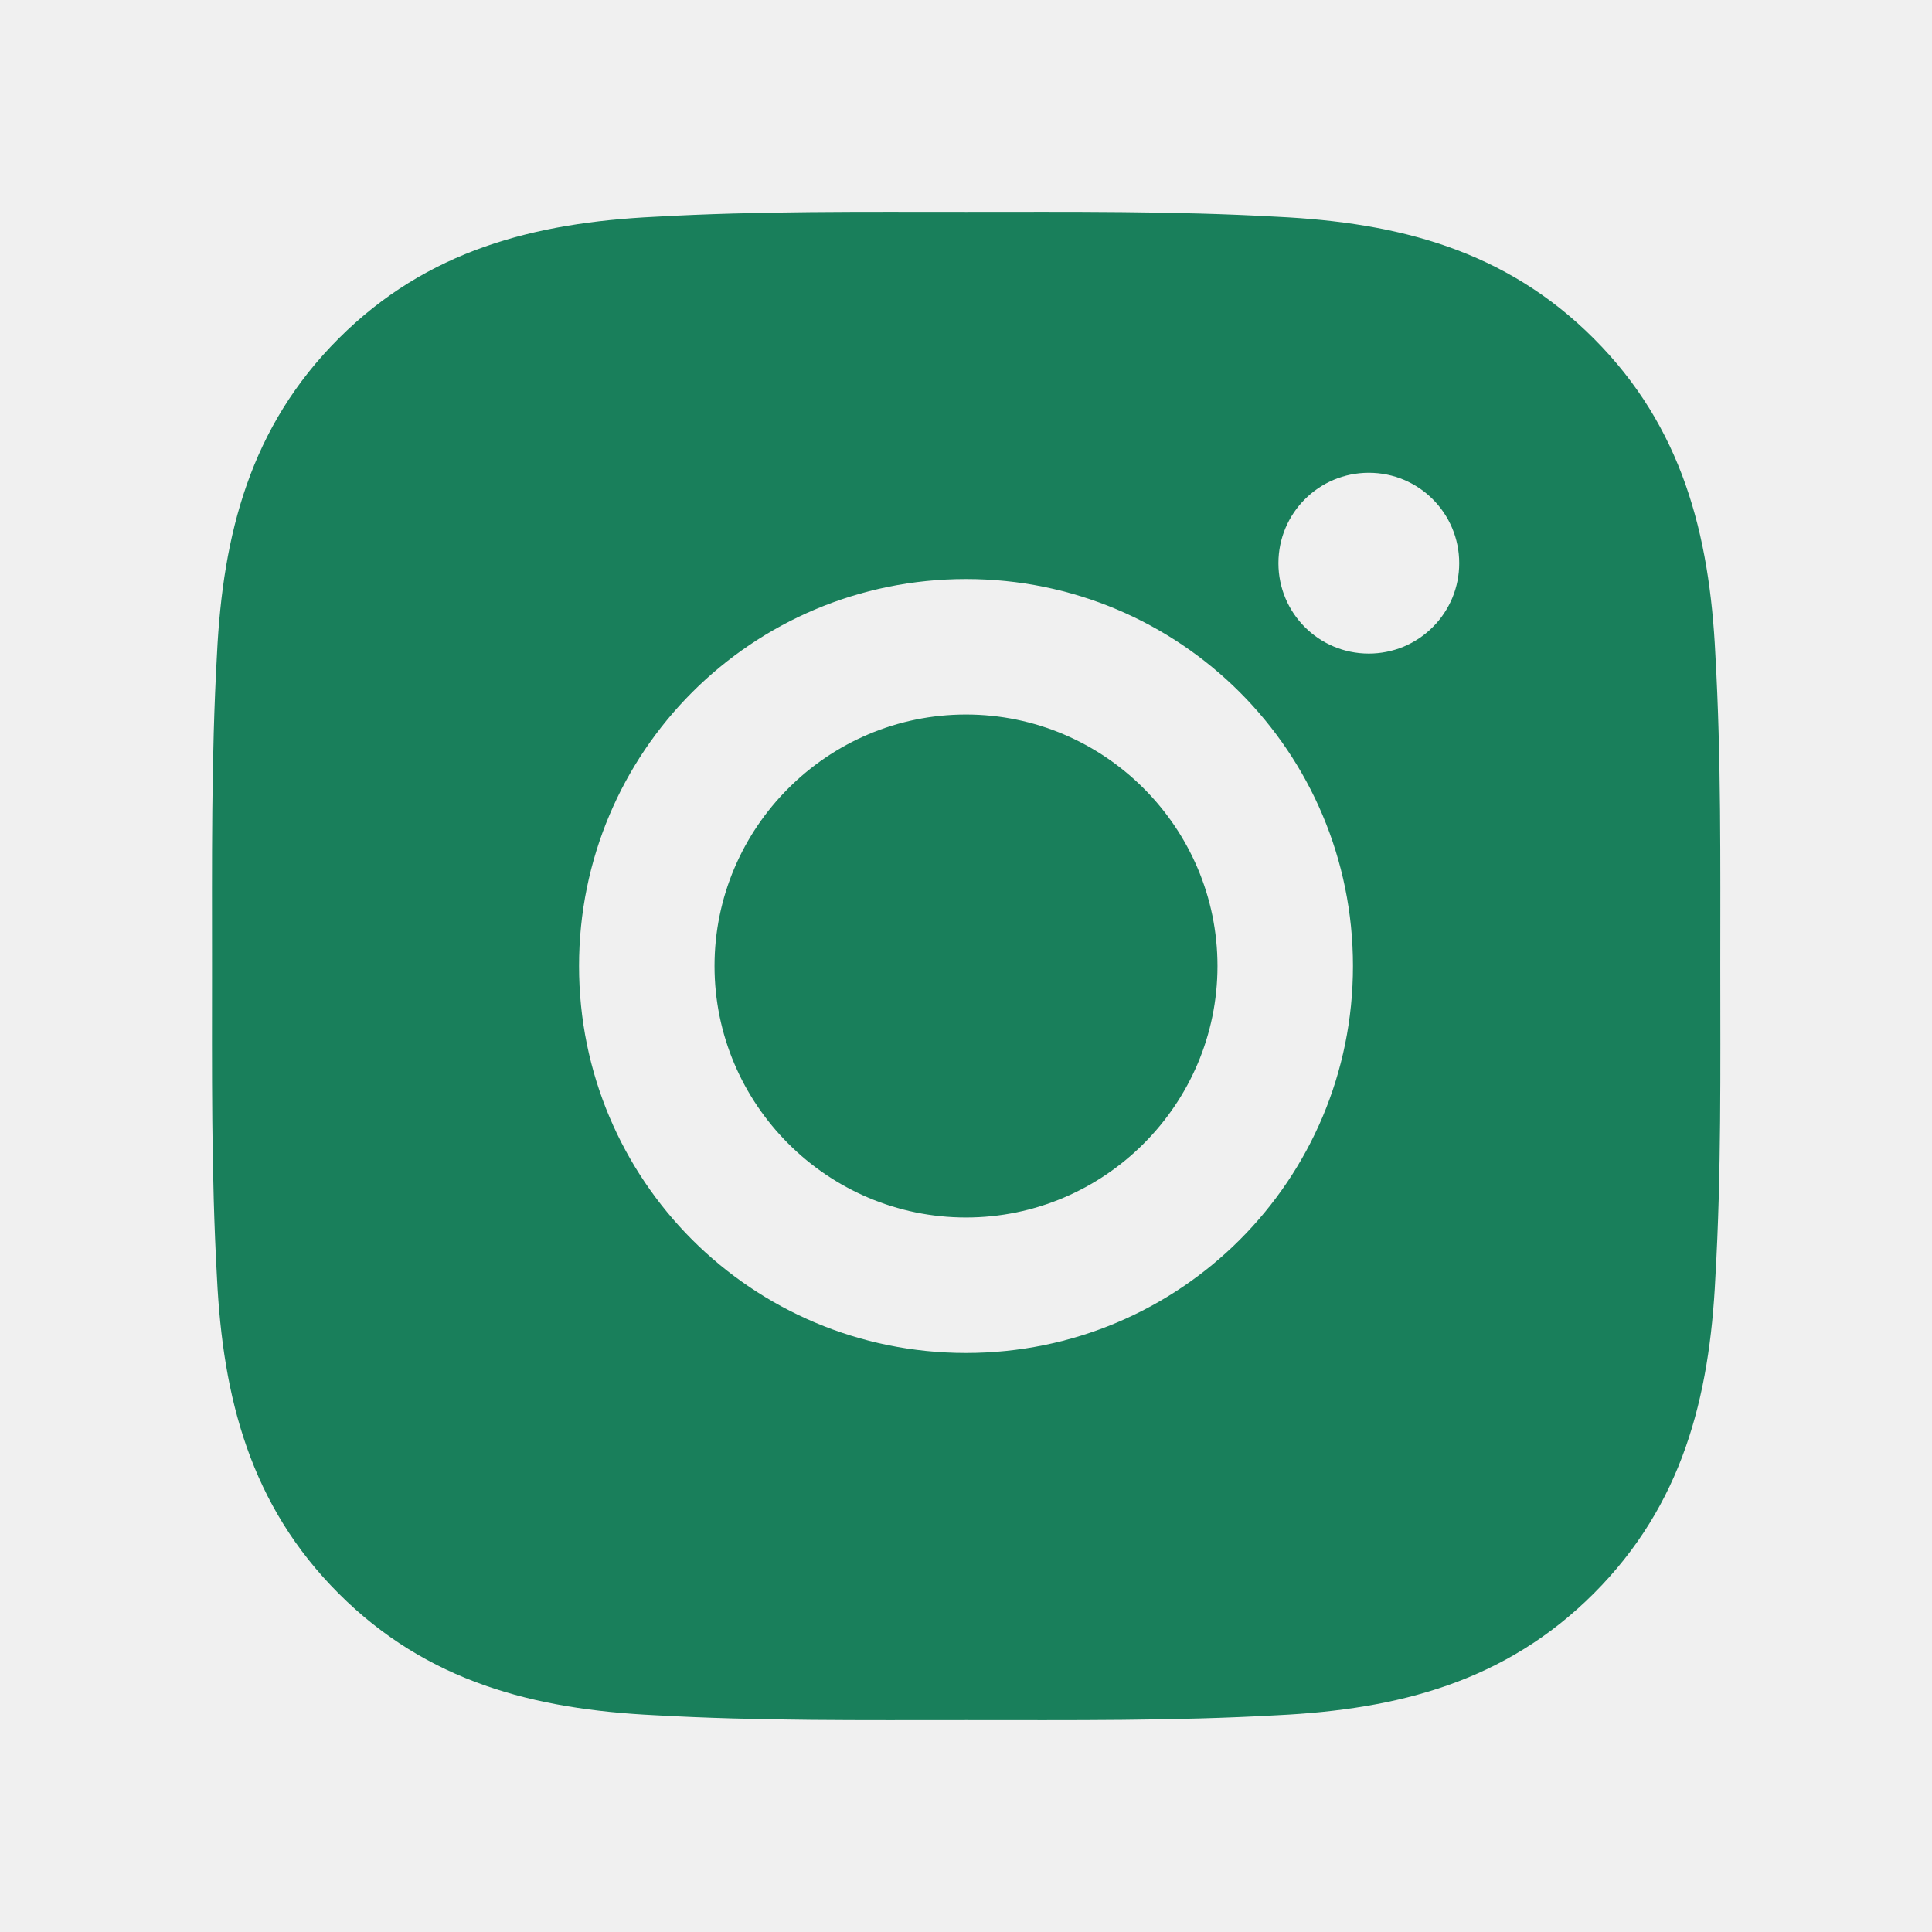
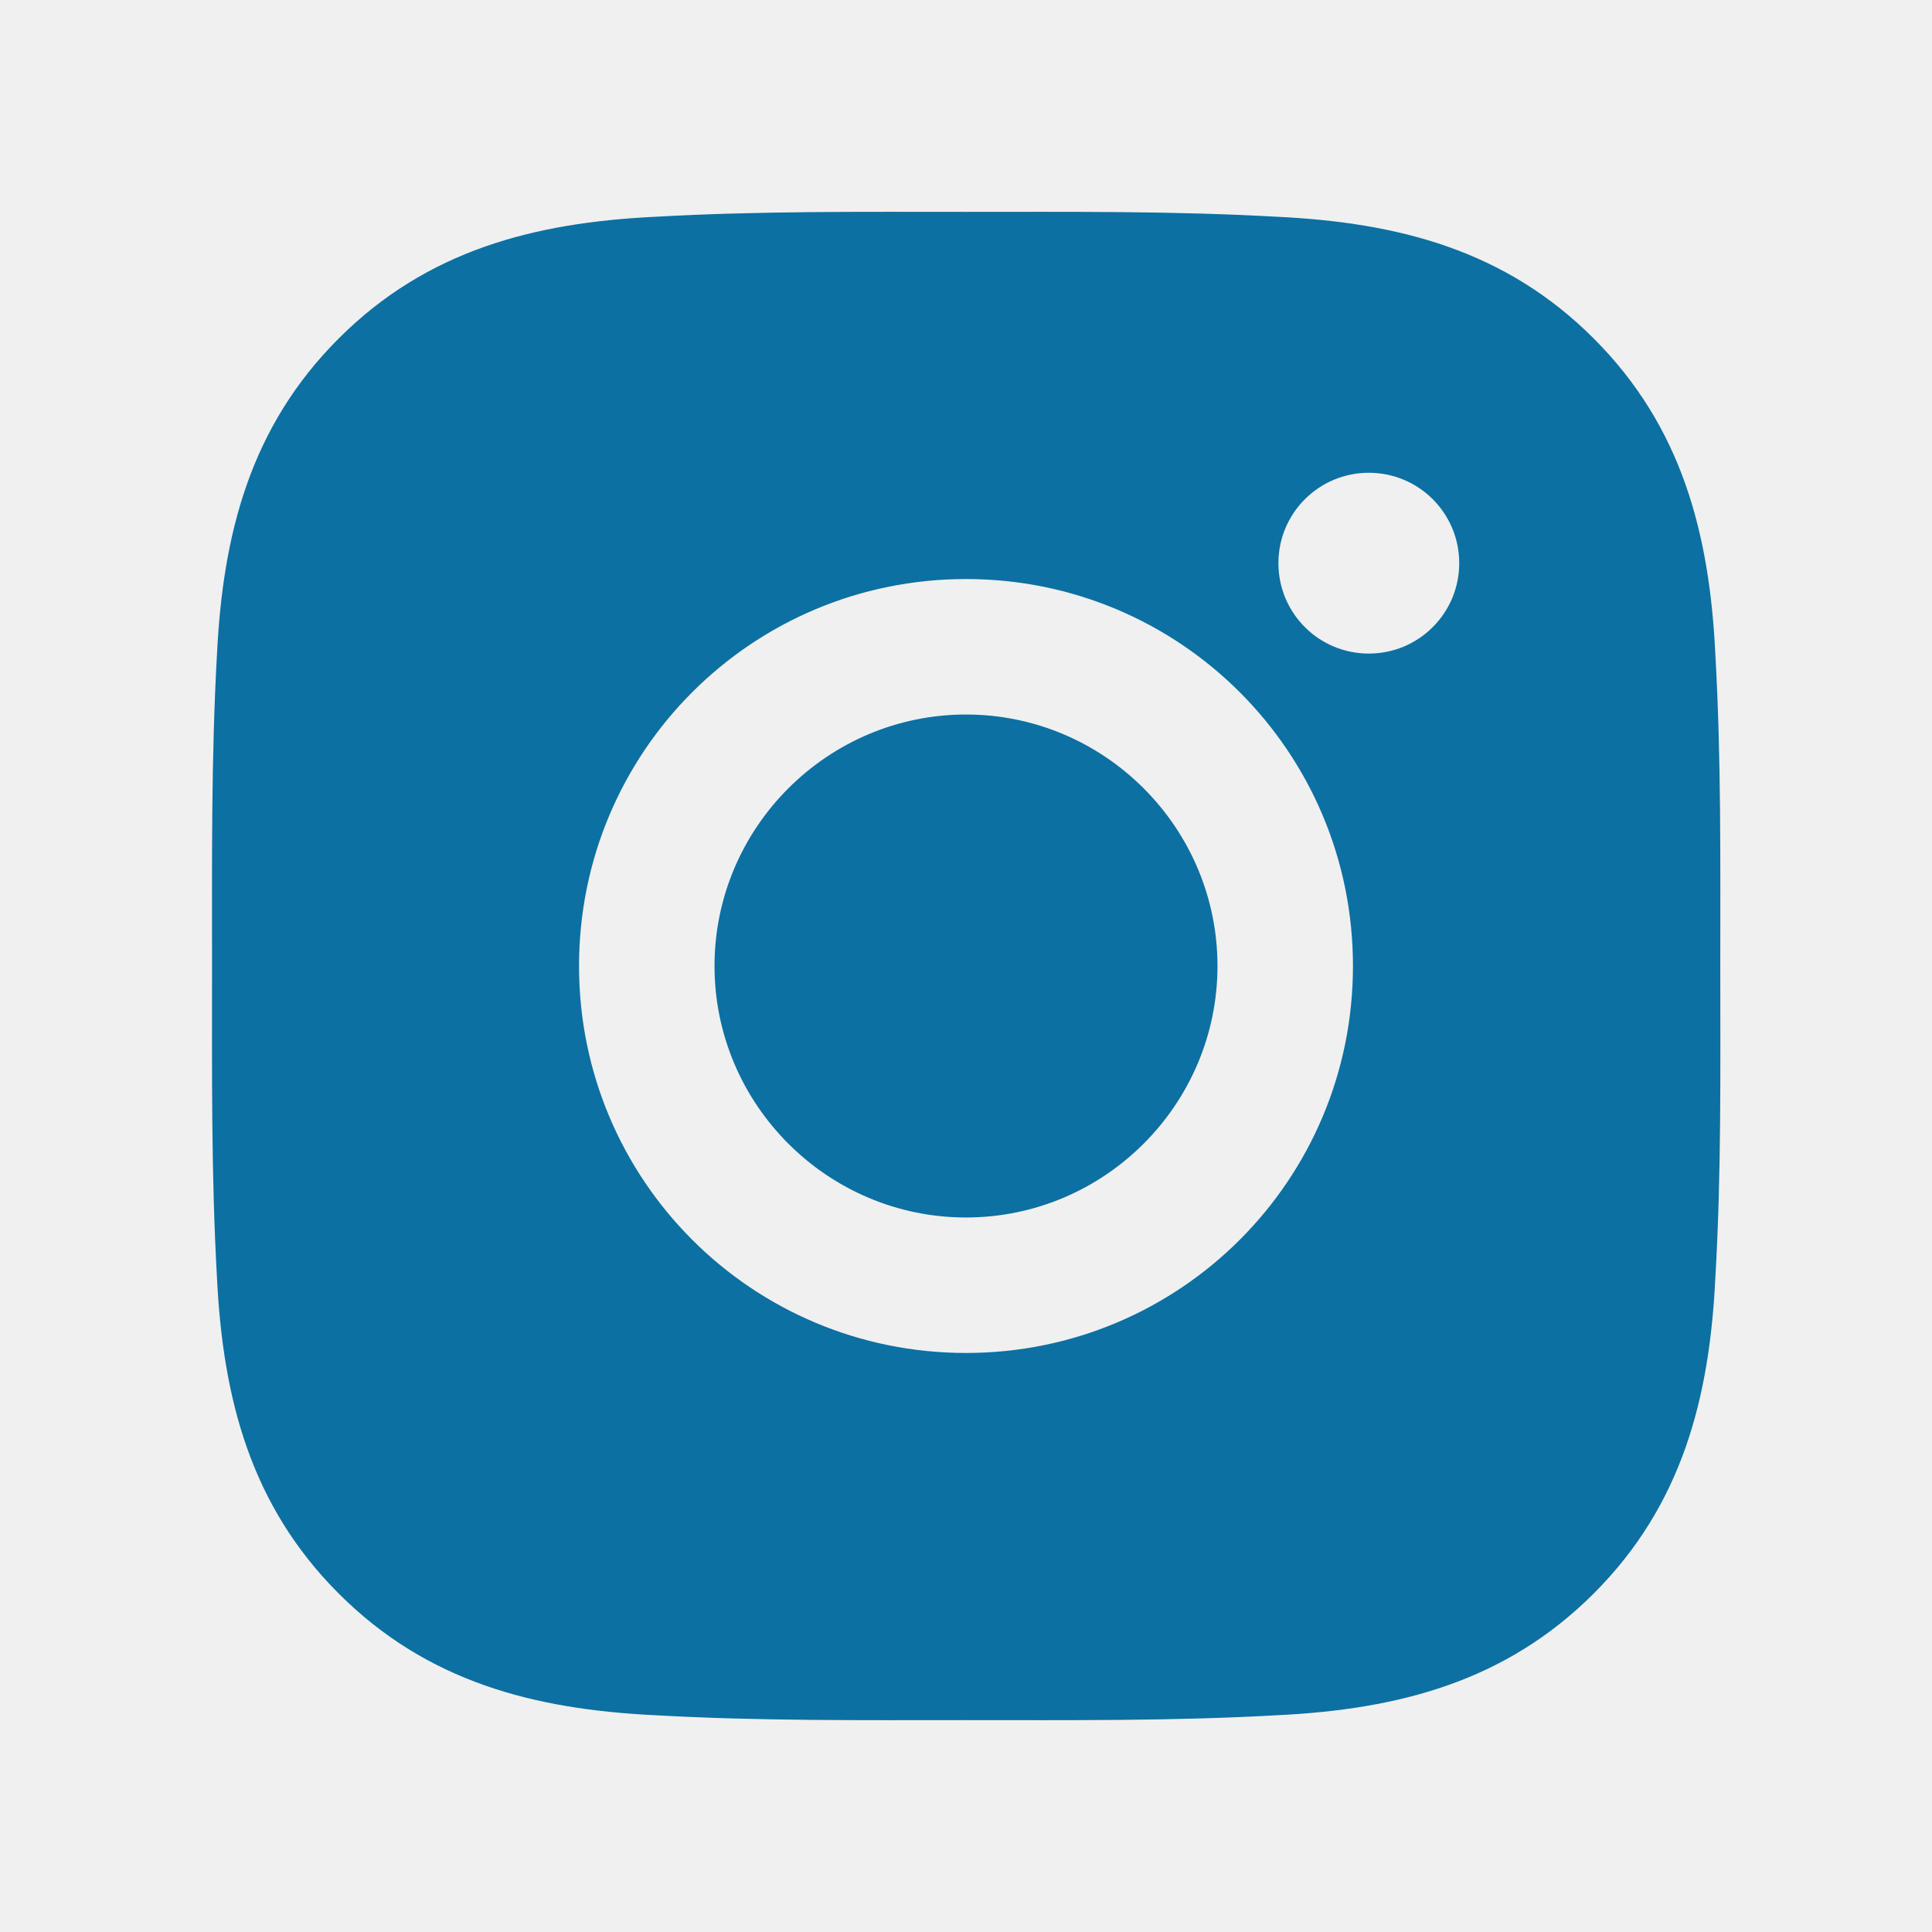
- <svg xmlns="http://www.w3.org/2000/svg" width="24" height="24" viewBox="0 0 24 24" fill="white">
-   <path d="M12 8.876C10.28 8.876 8.876 10.28 8.876 12C8.876 13.72 10.28 15.124 12 15.124C13.72 15.124 15.124 13.72 15.124 12C15.124 10.28 13.72 8.876 12 8.876ZM21.37 12C21.37 10.706 21.382 9.424 21.309 8.133C21.237 6.633 20.895 5.302 19.798 4.205C18.699 3.105 17.37 2.766 15.87 2.693C14.576 2.62 13.294 2.632 12.002 2.632C10.709 2.632 9.427 2.62 8.135 2.693C6.635 2.766 5.304 3.108 4.207 4.205C3.108 5.304 2.768 6.633 2.695 8.133C2.623 9.427 2.634 10.709 2.634 12C2.634 13.291 2.623 14.576 2.695 15.867C2.768 17.367 3.11 18.698 4.207 19.795C5.306 20.895 6.635 21.234 8.135 21.307C9.429 21.38 10.711 21.368 12.002 21.368C13.296 21.368 14.578 21.38 15.87 21.307C17.37 21.234 18.701 20.892 19.798 19.795C20.897 18.696 21.237 17.367 21.309 15.867C21.384 14.576 21.37 13.294 21.37 12V12ZM12 16.807C9.34 16.807 7.193 14.66 7.193 12C7.193 9.34 9.34 7.193 12 7.193C14.66 7.193 16.807 9.34 16.807 12C16.807 14.66 14.66 16.807 12 16.807ZM17.004 8.119C16.383 8.119 15.881 7.617 15.881 6.996C15.881 6.375 16.383 5.873 17.004 5.873C17.625 5.873 18.127 6.375 18.127 6.996C18.127 7.144 18.098 7.29 18.042 7.426C17.985 7.562 17.903 7.686 17.798 7.79C17.694 7.895 17.57 7.977 17.434 8.034C17.298 8.09 17.151 8.119 17.004 8.119V8.119Z" fill="#197F5B" />
+ <svg xmlns="http://www.w3.org/2000/svg" width="24" height="24" viewBox="0 0 24 24" fill="rgb(12, 112, 162)">
+   <path d="M12 8.876C10.28 8.876 8.876 10.28 8.876 12C8.876 13.72 10.28 15.124 12 15.124C13.72 15.124 15.124 13.72 15.124 12C15.124 10.28 13.72 8.876 12 8.876ZM21.37 12C21.37 10.706 21.382 9.424 21.309 8.133C21.237 6.633 20.895 5.302 19.798 4.205C18.699 3.105 17.37 2.766 15.87 2.693C14.576 2.62 13.294 2.632 12.002 2.632C10.709 2.632 9.427 2.62 8.135 2.693C6.635 2.766 5.304 3.108 4.207 4.205C3.108 5.304 2.768 6.633 2.695 8.133C2.623 9.427 2.634 10.709 2.634 12C2.634 13.291 2.623 14.576 2.695 15.867C2.768 17.367 3.11 18.698 4.207 19.795C5.306 20.895 6.635 21.234 8.135 21.307C9.429 21.38 10.711 21.368 12.002 21.368C13.296 21.368 14.578 21.38 15.87 21.307C17.37 21.234 18.701 20.892 19.798 19.795C20.897 18.696 21.237 17.367 21.309 15.867C21.384 14.576 21.37 13.294 21.37 12V12ZM12 16.807C9.34 16.807 7.193 14.66 7.193 12C7.193 9.34 9.34 7.193 12 7.193C14.66 7.193 16.807 9.34 16.807 12C16.807 14.66 14.66 16.807 12 16.807ZM17.004 8.119C16.383 8.119 15.881 7.617 15.881 6.996C15.881 6.375 16.383 5.873 17.004 5.873C17.625 5.873 18.127 6.375 18.127 6.996C18.127 7.144 18.098 7.29 18.042 7.426C17.985 7.562 17.903 7.686 17.798 7.79C17.694 7.895 17.57 7.977 17.434 8.034C17.298 8.09 17.151 8.119 17.004 8.119V8.119Z" fill="rgb(12, 112, 162) " />
</svg>
